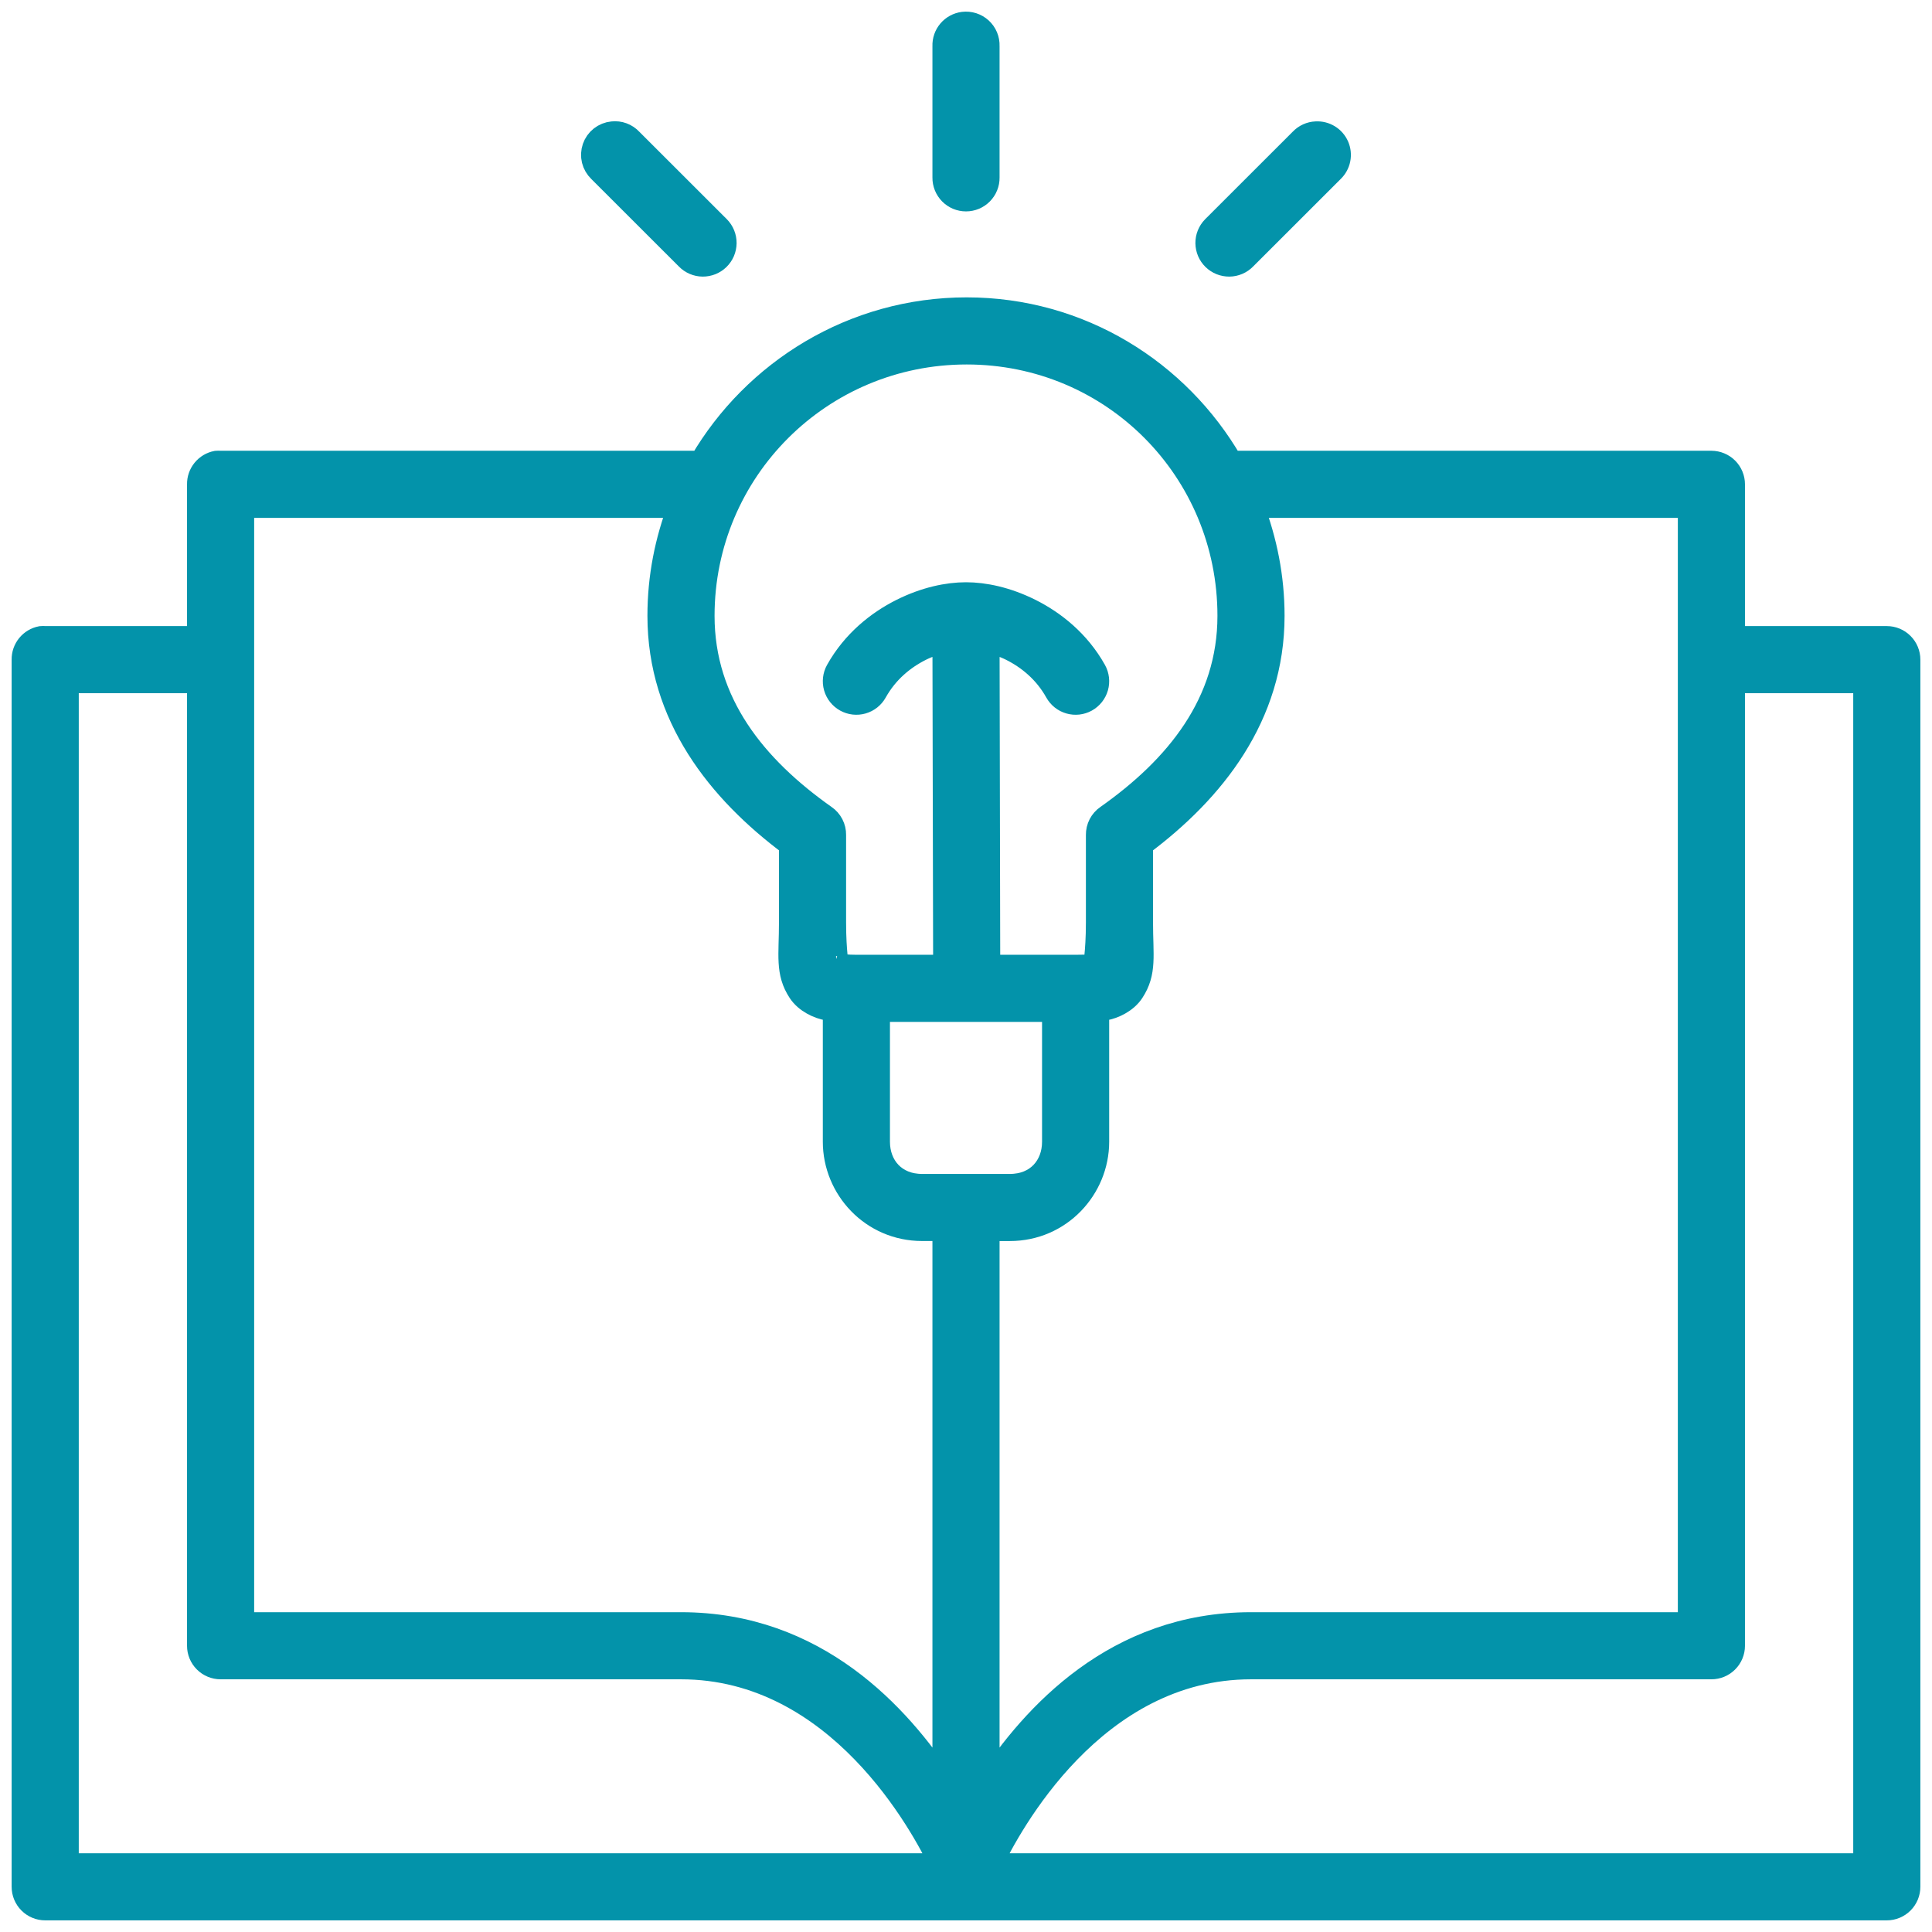
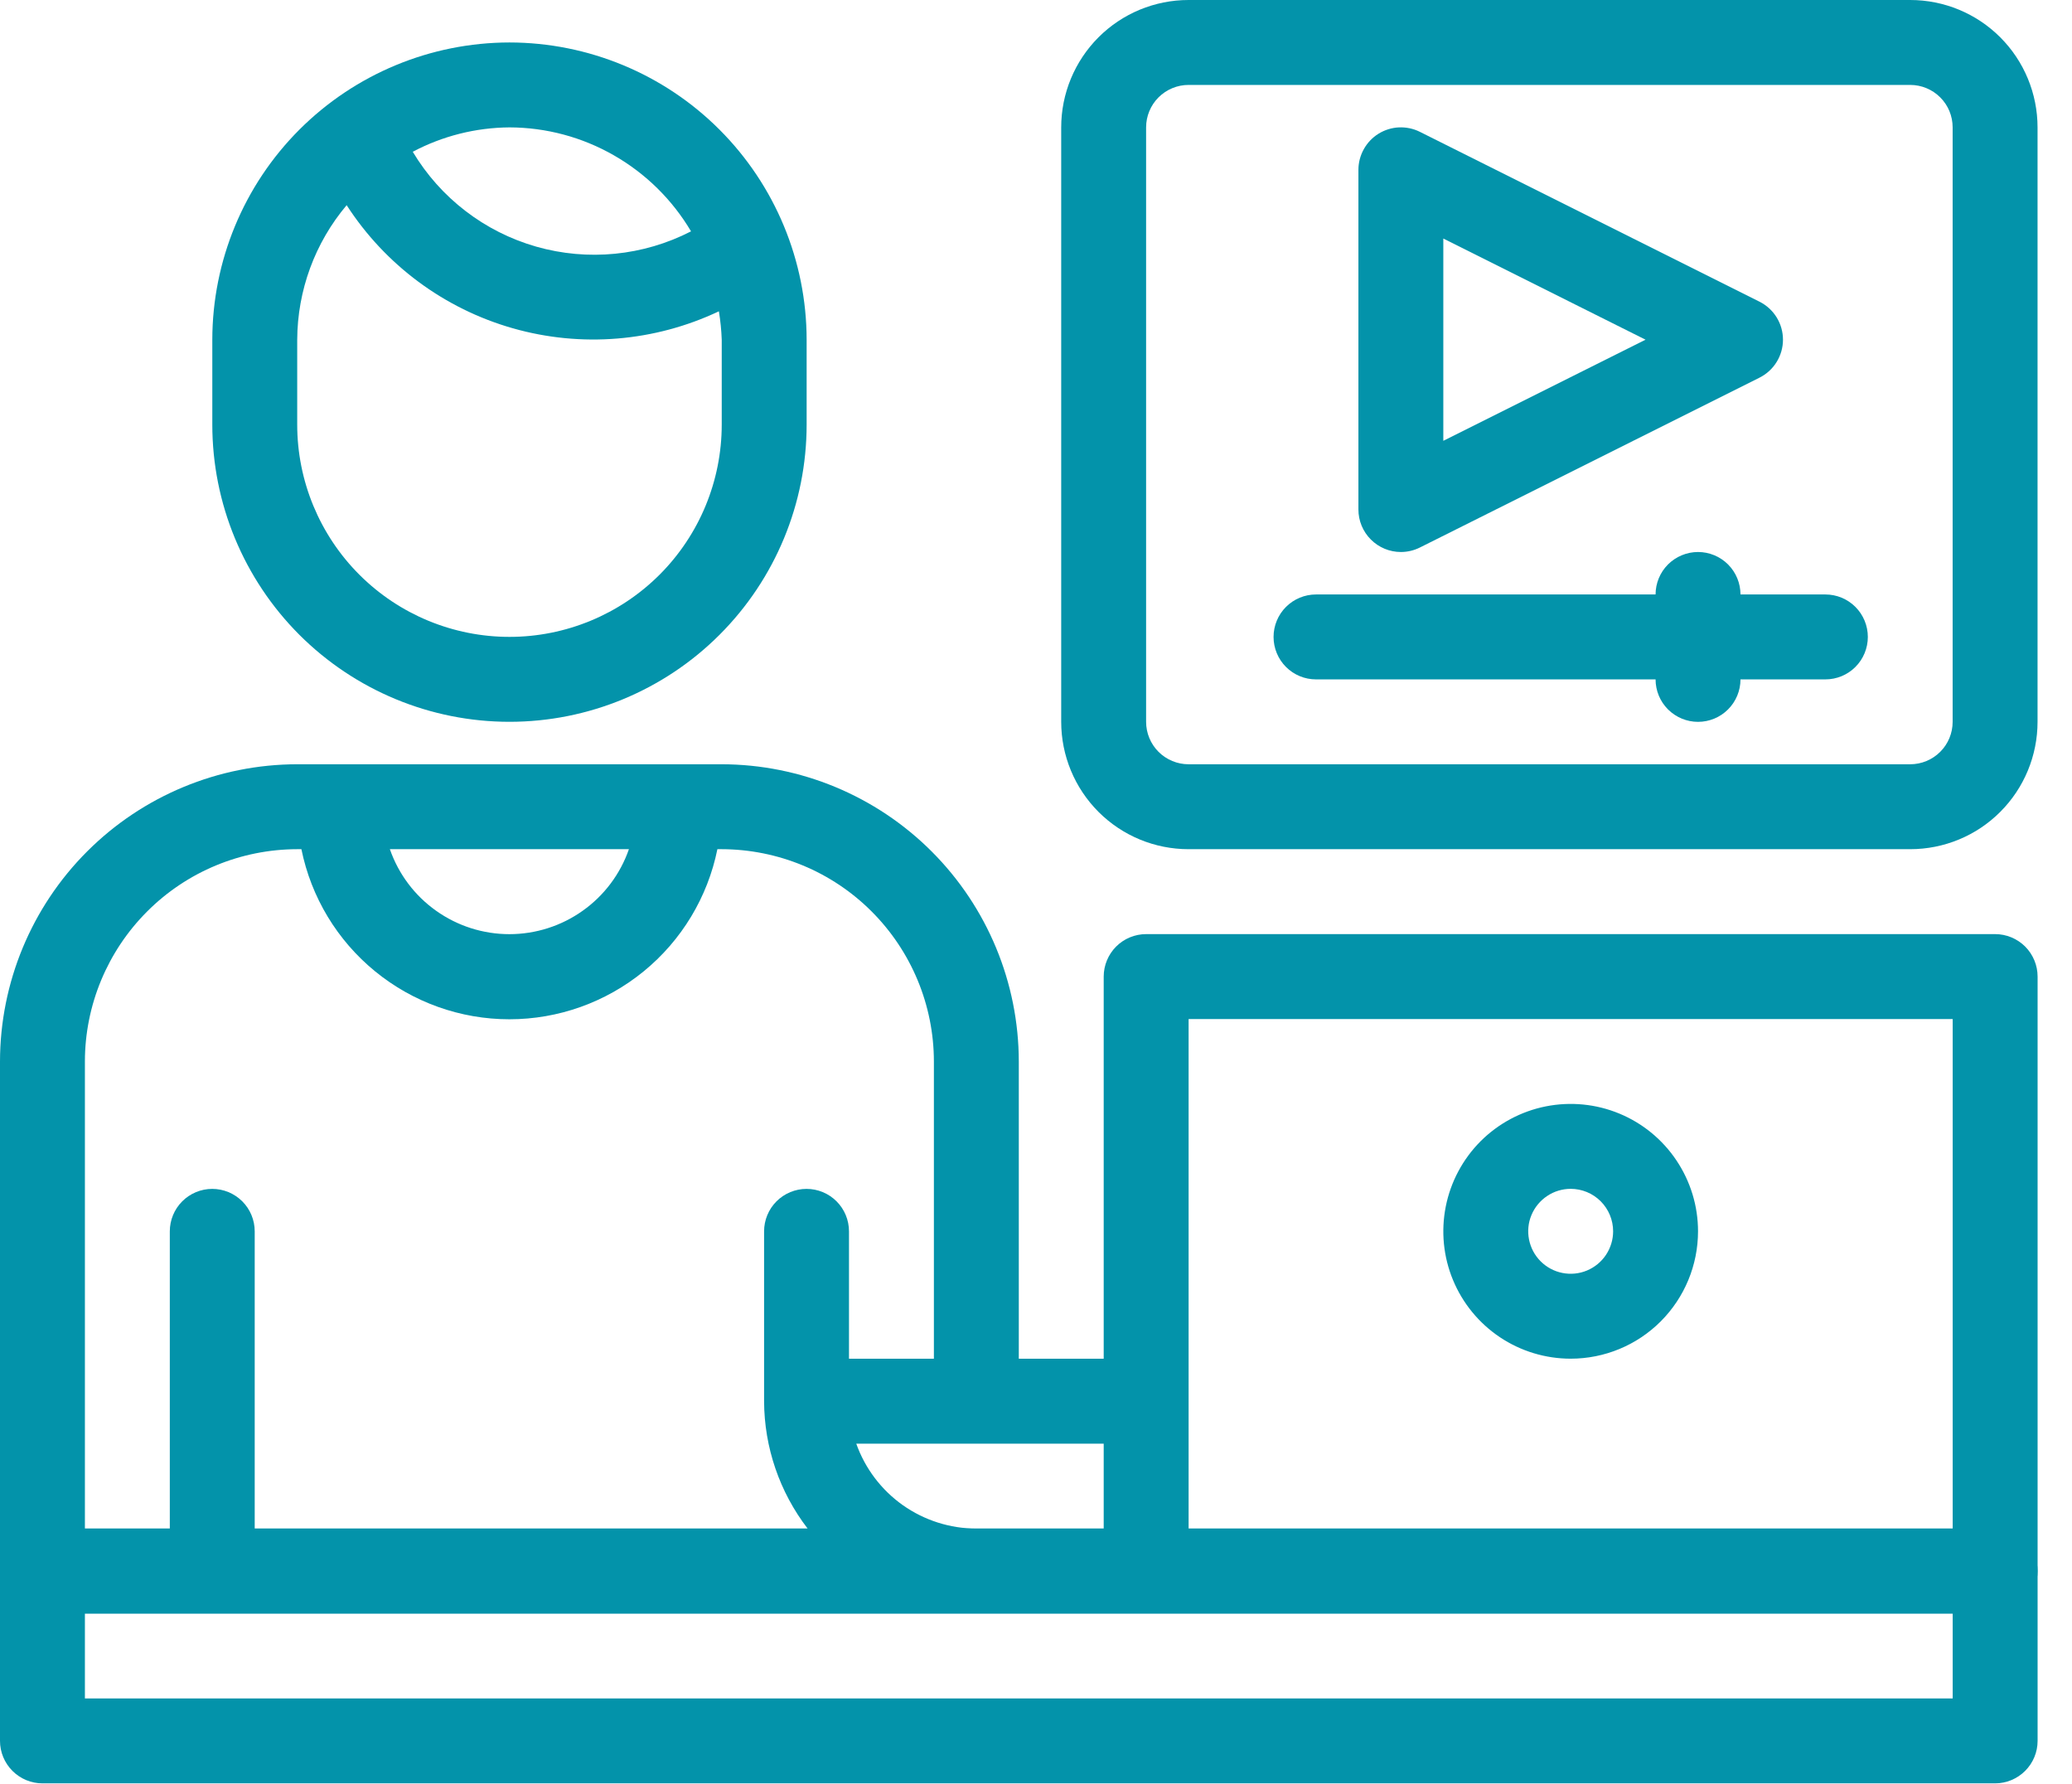
- <svg xmlns="http://www.w3.org/2000/svg" width="83" height="83" viewBox="0 0 83 83" fill="none">
-   <g id="Group">
-     <path id="Vector" d="M41.382 1.007C41.148 1.037 40.934 1.153 40.781 1.333C40.629 1.512 40.549 1.743 40.558 1.978V7.627C40.556 7.752 40.58 7.875 40.626 7.991C40.673 8.107 40.742 8.212 40.829 8.301C40.917 8.39 41.021 8.461 41.136 8.509C41.252 8.557 41.375 8.582 41.5 8.582C41.625 8.582 41.748 8.557 41.864 8.509C41.979 8.461 42.083 8.39 42.171 8.301C42.258 8.212 42.328 8.107 42.374 7.991C42.421 7.875 42.444 7.752 42.442 7.627V1.978C42.447 1.842 42.423 1.705 42.37 1.579C42.318 1.453 42.238 1.34 42.137 1.247C42.036 1.155 41.917 1.086 41.786 1.044C41.656 1.003 41.518 0.99 41.382 1.007ZM26.313 5.715C26.133 5.732 25.962 5.801 25.821 5.912C25.679 6.024 25.572 6.174 25.514 6.344C25.455 6.515 25.446 6.698 25.488 6.874C25.531 7.049 25.623 7.208 25.753 7.333L29.521 11.098C29.608 11.187 29.711 11.258 29.826 11.307C29.94 11.356 30.063 11.382 30.187 11.383C30.312 11.384 30.435 11.361 30.55 11.315C30.666 11.269 30.771 11.2 30.86 11.113C30.949 11.026 31.02 10.923 31.069 10.808C31.117 10.694 31.143 10.571 31.145 10.447C31.146 10.323 31.123 10.199 31.077 10.084C31.03 9.968 30.962 9.863 30.875 9.774L27.107 6.009C27.007 5.901 26.883 5.818 26.745 5.767C26.607 5.716 26.459 5.698 26.313 5.715ZM56.54 5.715C56.294 5.724 56.062 5.83 55.893 6.009L52.125 9.774C52.038 9.863 51.97 9.968 51.923 10.084C51.877 10.199 51.854 10.323 51.855 10.447C51.857 10.571 51.883 10.694 51.931 10.808C51.98 10.923 52.051 11.026 52.14 11.113C52.229 11.2 52.334 11.269 52.45 11.315C52.565 11.361 52.688 11.384 52.813 11.383C52.937 11.382 53.06 11.356 53.174 11.307C53.289 11.258 53.392 11.187 53.479 11.098L57.247 7.333C57.385 7.199 57.48 7.027 57.517 6.838C57.555 6.65 57.533 6.454 57.457 6.278C57.38 6.102 57.251 5.954 57.087 5.853C56.923 5.752 56.732 5.704 56.54 5.715ZM41.529 13.275C36.656 13.275 32.4 15.94 30.11 19.865H9.477C9.418 19.86 9.359 19.86 9.3 19.865C9.082 19.907 8.886 20.024 8.746 20.197C8.606 20.369 8.531 20.585 8.535 20.807V27.397H1.942C1.883 27.391 1.824 27.391 1.765 27.397C1.547 27.439 1.351 27.556 1.211 27.728C1.071 27.9 0.996 28.116 1 28.338V81.058C1 81.308 1.099 81.547 1.276 81.724C1.453 81.901 1.692 82 1.942 82H41.5H81.058C81.308 82 81.547 81.901 81.724 81.724C81.901 81.547 82 81.308 82 81.058V28.338C82 28.089 81.901 27.849 81.724 27.673C81.547 27.496 81.308 27.397 81.058 27.397H74.465V20.807C74.465 20.557 74.366 20.318 74.189 20.141C74.013 19.965 73.773 19.866 73.523 19.865H52.891C50.617 15.942 46.402 13.275 41.529 13.275ZM41.529 15.158C47.802 15.158 52.802 20.201 52.802 26.456C52.802 30.204 50.565 32.959 47.563 35.075C47.434 35.163 47.329 35.282 47.257 35.42C47.185 35.559 47.149 35.714 47.151 35.87V39.636C47.151 40.985 47 41.546 47.063 41.489C46.91 41.507 46.639 41.518 46.209 41.518H42.471L42.442 27.544C42.761 27.623 43.101 27.726 43.443 27.897C44.189 28.271 44.9 28.853 45.385 29.721C45.445 29.829 45.526 29.925 45.623 30.002C45.719 30.079 45.83 30.136 45.949 30.17C46.068 30.204 46.193 30.215 46.316 30.201C46.438 30.187 46.557 30.149 46.666 30.089C46.774 30.029 46.869 29.948 46.946 29.852C47.023 29.755 47.081 29.644 47.115 29.525C47.149 29.406 47.159 29.282 47.145 29.159C47.131 29.036 47.093 28.917 47.033 28.809C46.334 27.559 45.283 26.729 44.267 26.22C43.251 25.711 42.28 25.514 41.5 25.514C40.72 25.514 39.749 25.711 38.733 26.22C37.718 26.729 36.666 27.559 35.967 28.809C35.846 29.028 35.816 29.285 35.885 29.525C35.954 29.765 36.116 29.968 36.335 30.089C36.553 30.21 36.811 30.239 37.051 30.17C37.291 30.101 37.494 29.939 37.615 29.721C38.1 28.853 38.811 28.271 39.557 27.897C39.899 27.726 40.239 27.623 40.558 27.544L40.588 41.518H36.791C36.365 41.518 36.088 41.478 35.937 41.46C35.988 41.486 35.849 40.955 35.849 39.636V35.87C35.852 35.714 35.815 35.56 35.743 35.421C35.671 35.282 35.566 35.164 35.437 35.076C32.436 32.959 30.198 30.204 30.198 26.456C30.198 20.206 35.257 15.158 41.529 15.158ZM10.419 21.748H29.197C28.631 23.214 28.314 24.793 28.314 26.456C28.314 30.766 30.875 33.98 33.965 36.282V39.636C33.965 41.039 33.795 41.773 34.348 42.607C34.624 43.024 35.154 43.274 35.555 43.342C35.655 43.359 35.751 43.363 35.849 43.372V49.05C35.849 51.047 37.455 52.815 39.616 52.815H40.558V76.645C38.619 73.698 35.077 69.761 29.256 69.761H10.419V21.748ZM53.803 21.748H72.581V69.761H53.744C47.923 69.761 44.382 73.698 42.442 76.645V52.816H43.384C45.545 52.816 47.151 51.047 47.151 49.05V43.372C47.249 43.362 47.346 43.359 47.446 43.343C47.845 43.276 48.375 43.026 48.652 42.607C49.207 41.769 49.035 41.046 49.035 39.636V36.282C52.125 33.98 54.686 30.766 54.686 26.456C54.686 24.794 54.364 23.214 53.803 21.748ZM2.884 29.28H8.535V70.703C8.535 70.952 8.634 71.192 8.811 71.368C8.988 71.545 9.227 71.644 9.477 71.644H29.256C36.007 71.644 39.637 78.428 40.441 80.117H2.884V29.28ZM74.465 29.28H80.116V80.117H42.56C43.363 78.428 46.993 71.644 53.744 71.644H73.523C73.773 71.644 74.013 71.545 74.189 71.368C74.366 71.192 74.465 70.952 74.465 70.703V29.28ZM37.733 43.401H45.267V49.05C45.267 50.095 44.566 50.933 43.384 50.933H39.616C38.435 50.933 37.733 50.095 37.733 49.05V43.401Z" fill="#0393AA" stroke="#0393AA" />
-   </g>
+ <svg xmlns="http://www.w3.org/2000/svg" width="43" height="37" viewBox="0 0 43 37" fill="none">
+   <path d="M29.072 11.453C28.839 11.453 28.615 11.36 28.449 11.194C28.284 11.029 28.191 10.805 28.191 10.572V3.524C28.191 3.374 28.23 3.226 28.303 3.095C28.376 2.964 28.481 2.853 28.609 2.774C28.737 2.695 28.883 2.65 29.032 2.643C29.183 2.637 29.332 2.668 29.466 2.735L36.514 6.259C36.66 6.332 36.784 6.445 36.87 6.584C36.956 6.723 37.002 6.884 37.002 7.048C37.002 7.212 36.956 7.372 36.87 7.511C36.784 7.651 36.66 7.763 36.514 7.836L29.466 11.36C29.344 11.421 29.209 11.453 29.072 11.453ZM29.953 4.949V9.146L34.15 7.048L29.953 4.949Z" fill="#0393AA" />
+   <path d="M39.642 17.619H24.666C23.965 17.619 23.293 17.341 22.797 16.845C22.302 16.349 22.023 15.677 22.023 14.976V2.643C22.023 1.942 22.302 1.27 22.797 0.774C23.293 0.278 23.965 0 24.666 0H39.642C40.343 0 41.016 0.278 41.511 0.774C42.007 1.27 42.285 1.942 42.285 2.643V14.976C42.285 15.677 42.007 16.349 41.511 16.845C41.016 17.341 40.343 17.619 39.642 17.619ZM24.666 1.762C24.433 1.762 24.209 1.855 24.043 2.02C23.878 2.185 23.785 2.409 23.785 2.643V14.976C23.785 15.21 23.878 15.434 24.043 15.599C24.209 15.764 24.433 15.857 24.666 15.857H39.642C39.876 15.857 40.1 15.764 40.265 15.599C40.431 15.434 40.523 15.21 40.523 14.976V2.643C40.523 2.409 40.431 2.185 40.265 2.02C40.1 1.855 39.876 1.762 39.642 1.762H24.666Z" fill="#0393AA" />
+   <path d="M37.882 12.334H36.12C36.12 12.1 36.027 11.876 35.862 11.711C35.697 11.546 35.473 11.453 35.239 11.453C35.006 11.453 34.782 11.546 34.616 11.711C34.451 11.876 34.358 12.1 34.358 12.334H27.311C27.077 12.334 26.853 12.427 26.688 12.592C26.523 12.757 26.43 12.981 26.43 13.215C26.43 13.449 26.523 13.673 26.688 13.838C26.853 14.003 27.077 14.096 27.311 14.096H34.358C34.358 14.33 34.451 14.554 34.616 14.719C34.782 14.884 35.006 14.977 35.239 14.977C35.473 14.977 35.697 14.884 35.862 14.719C36.027 14.554 36.12 14.33 36.12 14.096H37.882C38.116 14.096 38.34 14.003 38.505 13.838C38.67 13.673 38.763 13.449 38.763 13.215C38.763 12.981 38.67 12.757 38.505 12.592C38.34 12.427 38.116 12.334 37.882 12.334Z" fill="#0393AA" />
+   <path d="M32.596 28.19C32.073 28.19 31.562 28.035 31.128 27.745C30.693 27.454 30.354 27.041 30.154 26.558C29.954 26.076 29.902 25.544 30.004 25.032C30.106 24.519 30.358 24.048 30.727 23.678C31.097 23.309 31.568 23.057 32.08 22.955C32.593 22.853 33.124 22.905 33.607 23.105C34.09 23.305 34.503 23.644 34.793 24.079C35.084 24.514 35.239 25.024 35.239 25.547C35.239 26.248 34.96 26.92 34.465 27.416C33.969 27.912 33.297 28.19 32.596 28.19ZM32.596 24.666C32.422 24.666 32.251 24.718 32.107 24.815C31.962 24.912 31.849 25.049 31.782 25.21C31.715 25.371 31.698 25.548 31.732 25.719C31.766 25.89 31.85 26.047 31.973 26.17C32.096 26.293 32.253 26.377 32.424 26.411C32.595 26.445 32.772 26.428 32.933 26.361C33.094 26.294 33.232 26.181 33.328 26.037C33.425 25.892 33.477 25.721 33.477 25.547C33.477 25.314 33.384 25.089 33.219 24.924C33.054 24.759 32.83 24.666 32.596 24.666Z" fill="#0393AA" />
+   <path d="M10.573 0.881C8.938 0.883 7.371 1.533 6.214 2.689C5.058 3.845 4.408 5.413 4.406 7.048V8.809C4.406 10.445 5.056 12.013 6.212 13.17C7.369 14.326 8.937 14.976 10.573 14.976C12.208 14.976 13.777 14.326 14.933 13.17C16.09 12.013 16.74 10.445 16.74 8.809V7.048C16.738 5.413 16.087 3.845 14.931 2.689C13.775 1.533 12.208 0.883 10.573 0.881ZM14.341 4.8C13.349 5.31 12.2 5.423 11.127 5.117C10.055 4.81 9.139 4.107 8.566 3.149C9.185 2.821 9.873 2.648 10.573 2.643C11.334 2.645 12.082 2.845 12.742 3.224C13.402 3.602 13.953 4.145 14.341 4.8ZM14.978 8.809C14.978 9.978 14.514 11.098 13.688 11.924C12.861 12.75 11.741 13.214 10.573 13.214C9.405 13.214 8.284 12.75 7.458 11.924C6.632 11.098 6.168 9.978 6.168 8.809V7.048C6.173 6.026 6.535 5.038 7.194 4.257C7.995 5.498 9.221 6.406 10.642 6.811C12.063 7.216 13.583 7.091 14.919 6.459C14.951 6.654 14.971 6.85 14.978 7.048V8.809Z" fill="#0393AA" />
+   <path d="M41.405 19.381H23.786C23.552 19.381 23.328 19.474 23.163 19.639C22.998 19.805 22.905 20.029 22.905 20.262V28.191H21.143V22.024C21.141 20.389 20.491 18.822 19.335 17.666C18.179 16.51 16.611 15.859 14.976 15.857H6.167C4.532 15.859 2.964 16.51 1.808 17.666C0.652 18.822 0.002 20.389 0 22.024V32.596C0 32.829 0.093 33.053 0.258 33.218C0.423 33.384 0.647 33.477 0.881 33.477H41.405C41.638 33.477 41.862 33.384 42.028 33.218C42.193 33.053 42.286 32.829 42.286 32.596V20.262C42.286 20.029 42.193 19.805 42.028 19.639C41.862 19.474 41.638 19.381 41.405 19.381ZM13.052 17.619C12.873 18.134 12.538 18.581 12.093 18.896C11.649 19.212 11.117 19.382 10.571 19.382C10.026 19.382 9.494 19.212 9.05 18.896C8.605 18.581 8.27 18.134 8.091 17.619H13.052ZM4.405 24.667C4.171 24.667 3.947 24.76 3.782 24.925C3.617 25.09 3.524 25.314 3.524 25.548V31.715H1.762V22.024C1.763 20.856 2.228 19.737 3.054 18.911C3.879 18.085 4.999 17.621 6.167 17.619H6.255C6.457 18.615 6.997 19.51 7.784 20.153C8.571 20.796 9.555 21.148 10.571 21.148C11.588 21.148 12.572 20.796 13.359 20.153C14.146 19.51 14.686 18.615 14.888 17.619H14.976C16.144 17.621 17.264 18.085 18.089 18.911C18.915 19.737 19.38 20.856 19.381 22.024V28.191H17.619V25.548C17.619 25.314 17.526 25.09 17.361 24.925C17.196 24.76 16.972 24.667 16.738 24.667C16.505 24.667 16.28 24.76 16.115 24.925C15.95 25.09 15.857 25.314 15.857 25.548V29.072C15.86 30.028 16.178 30.957 16.761 31.715H5.286V25.548C5.286 25.314 5.193 25.09 5.028 24.925C4.862 24.76 4.638 24.667 4.405 24.667ZM22.905 31.715H20.262C19.715 31.714 19.183 31.544 18.736 31.229C18.29 30.913 17.953 30.468 17.77 29.953H22.905V31.715ZM40.524 31.715H24.667V21.143H40.524V31.715Z" fill="#0393AA" />
+   <path d="M41.405 37.001H0.881C0.647 37.001 0.423 36.908 0.258 36.742C0.093 36.577 0 36.353 0 36.12V32.596C0 32.362 0.093 32.138 0.258 31.973C0.423 31.808 0.647 31.715 0.881 31.715H41.405C41.638 31.715 41.862 31.808 42.028 31.973C42.193 32.138 42.286 32.362 42.286 32.596V36.12C42.286 36.353 42.193 36.577 42.028 36.742C41.862 36.908 41.638 37.001 41.405 37.001ZM1.762 35.239H40.524V33.477H1.762V35.239Z" fill="#0393AA" />
</svg>
